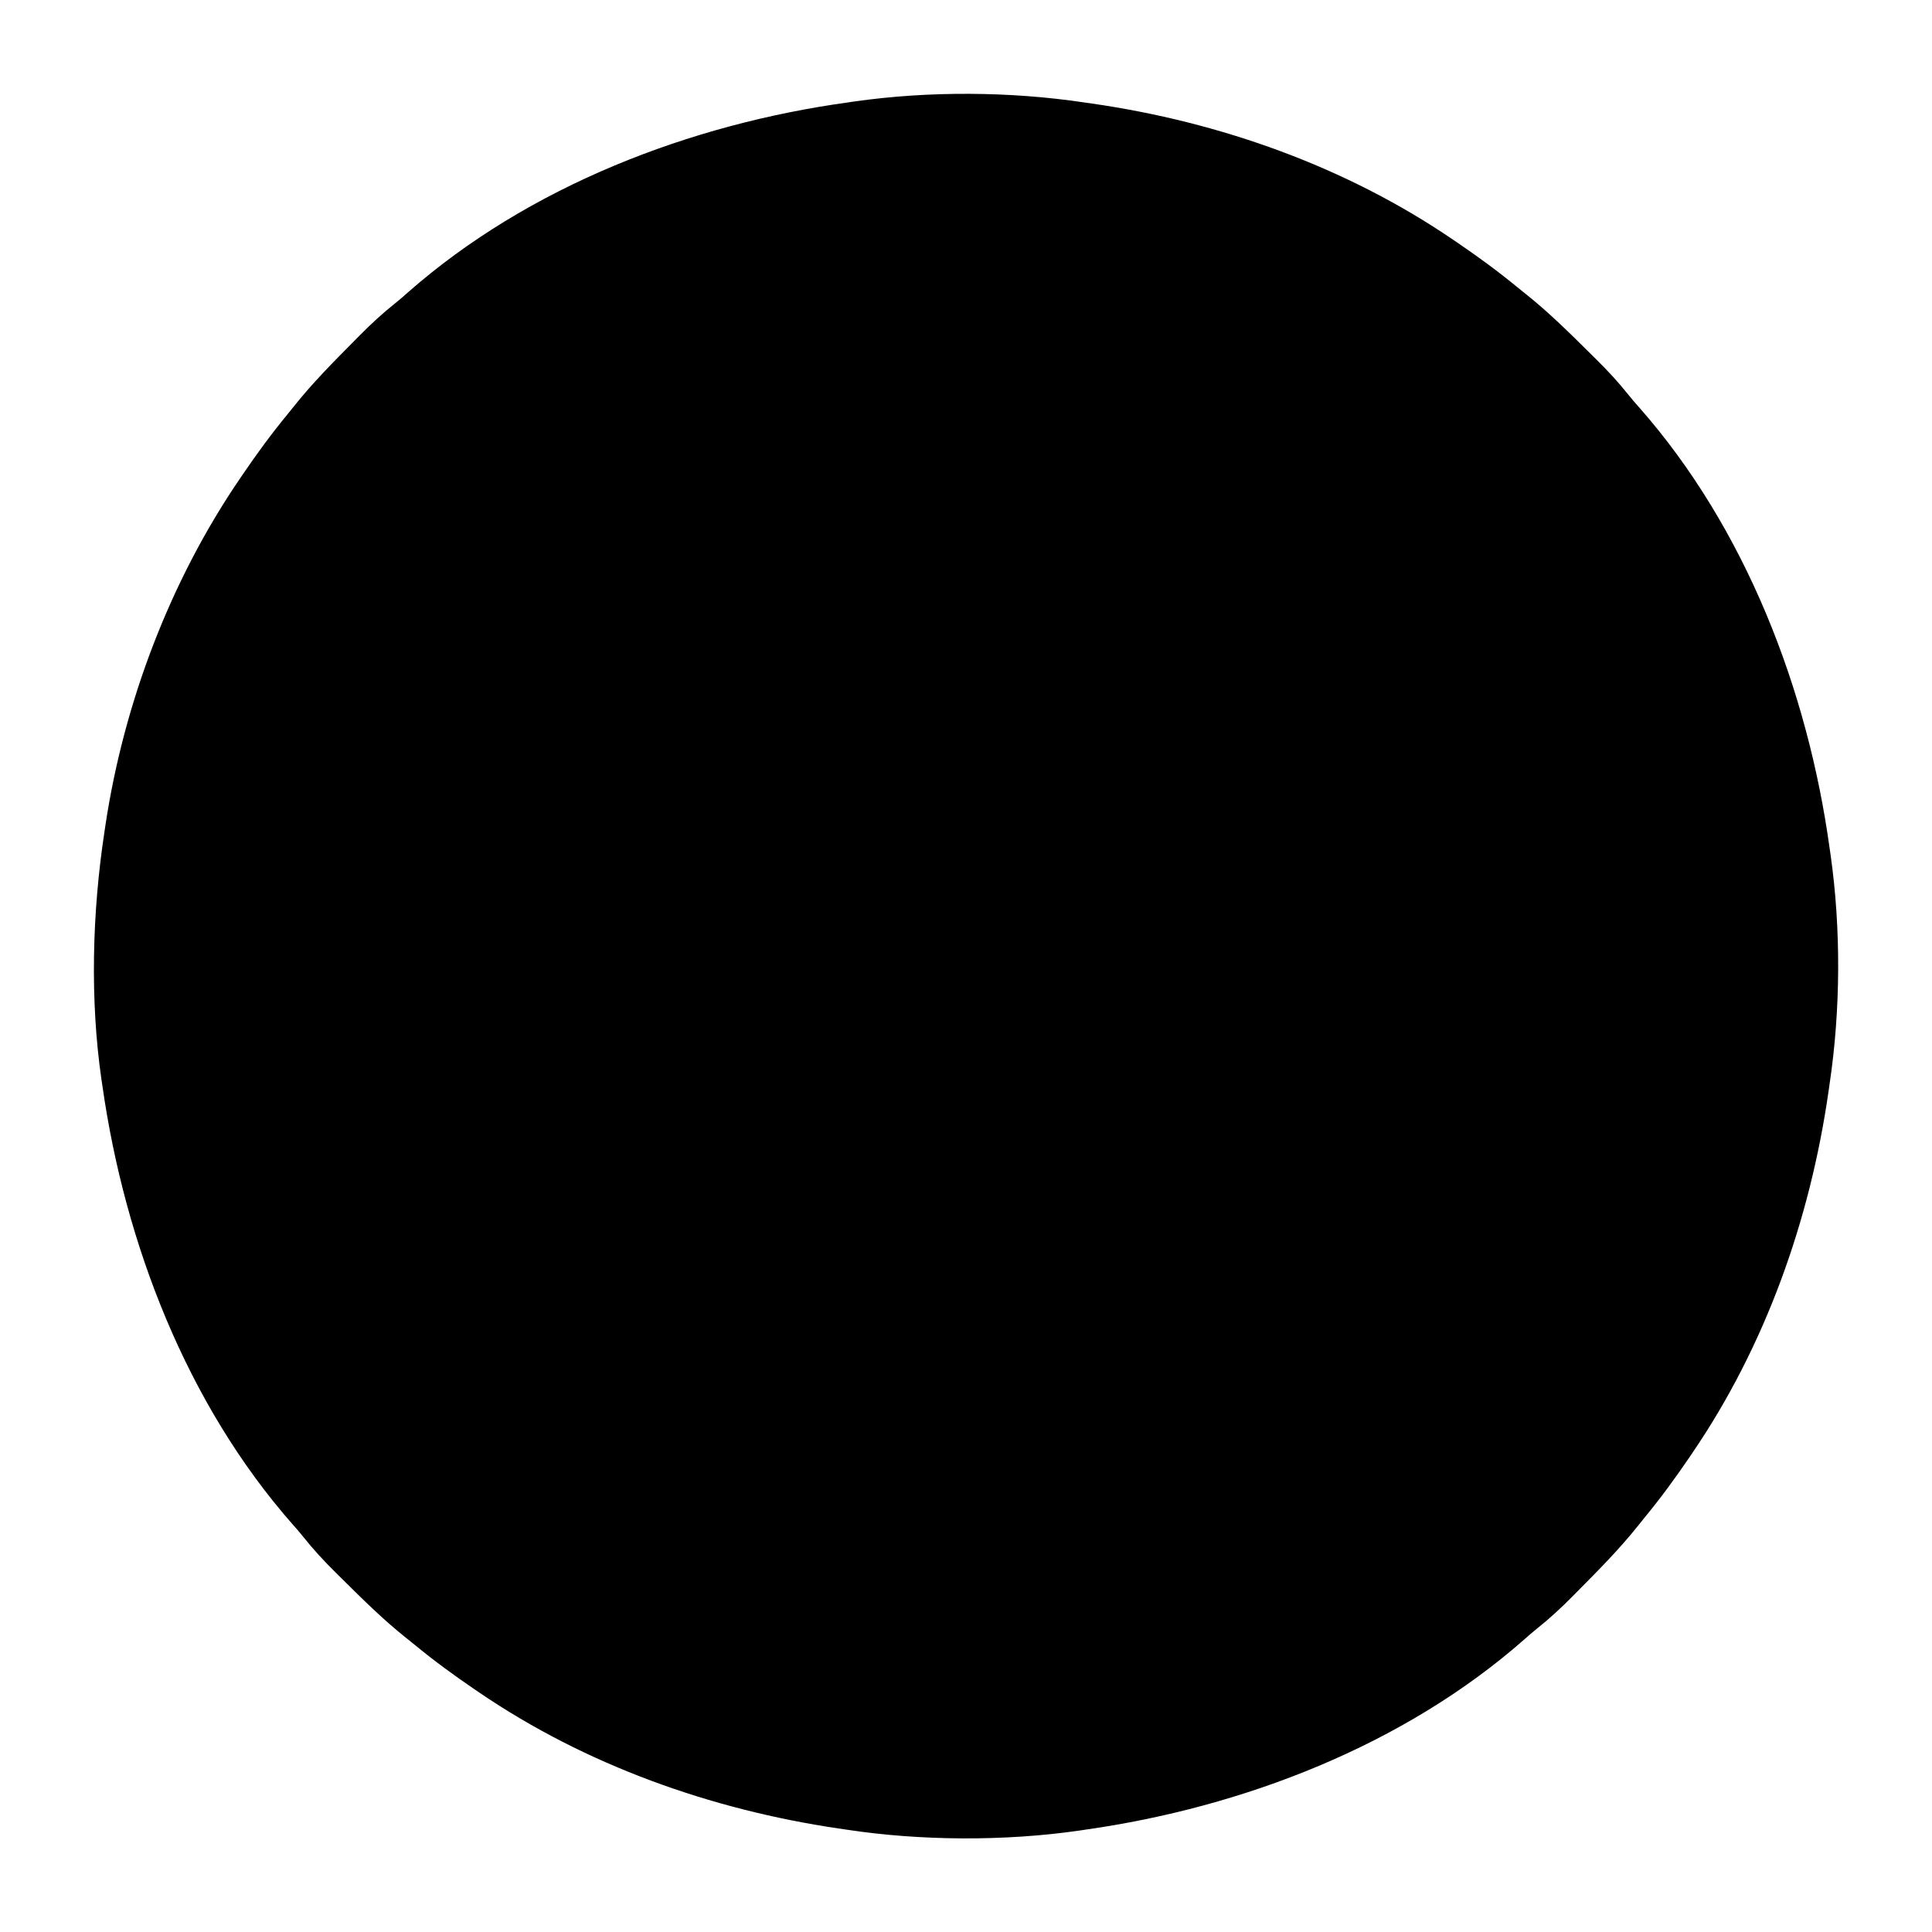
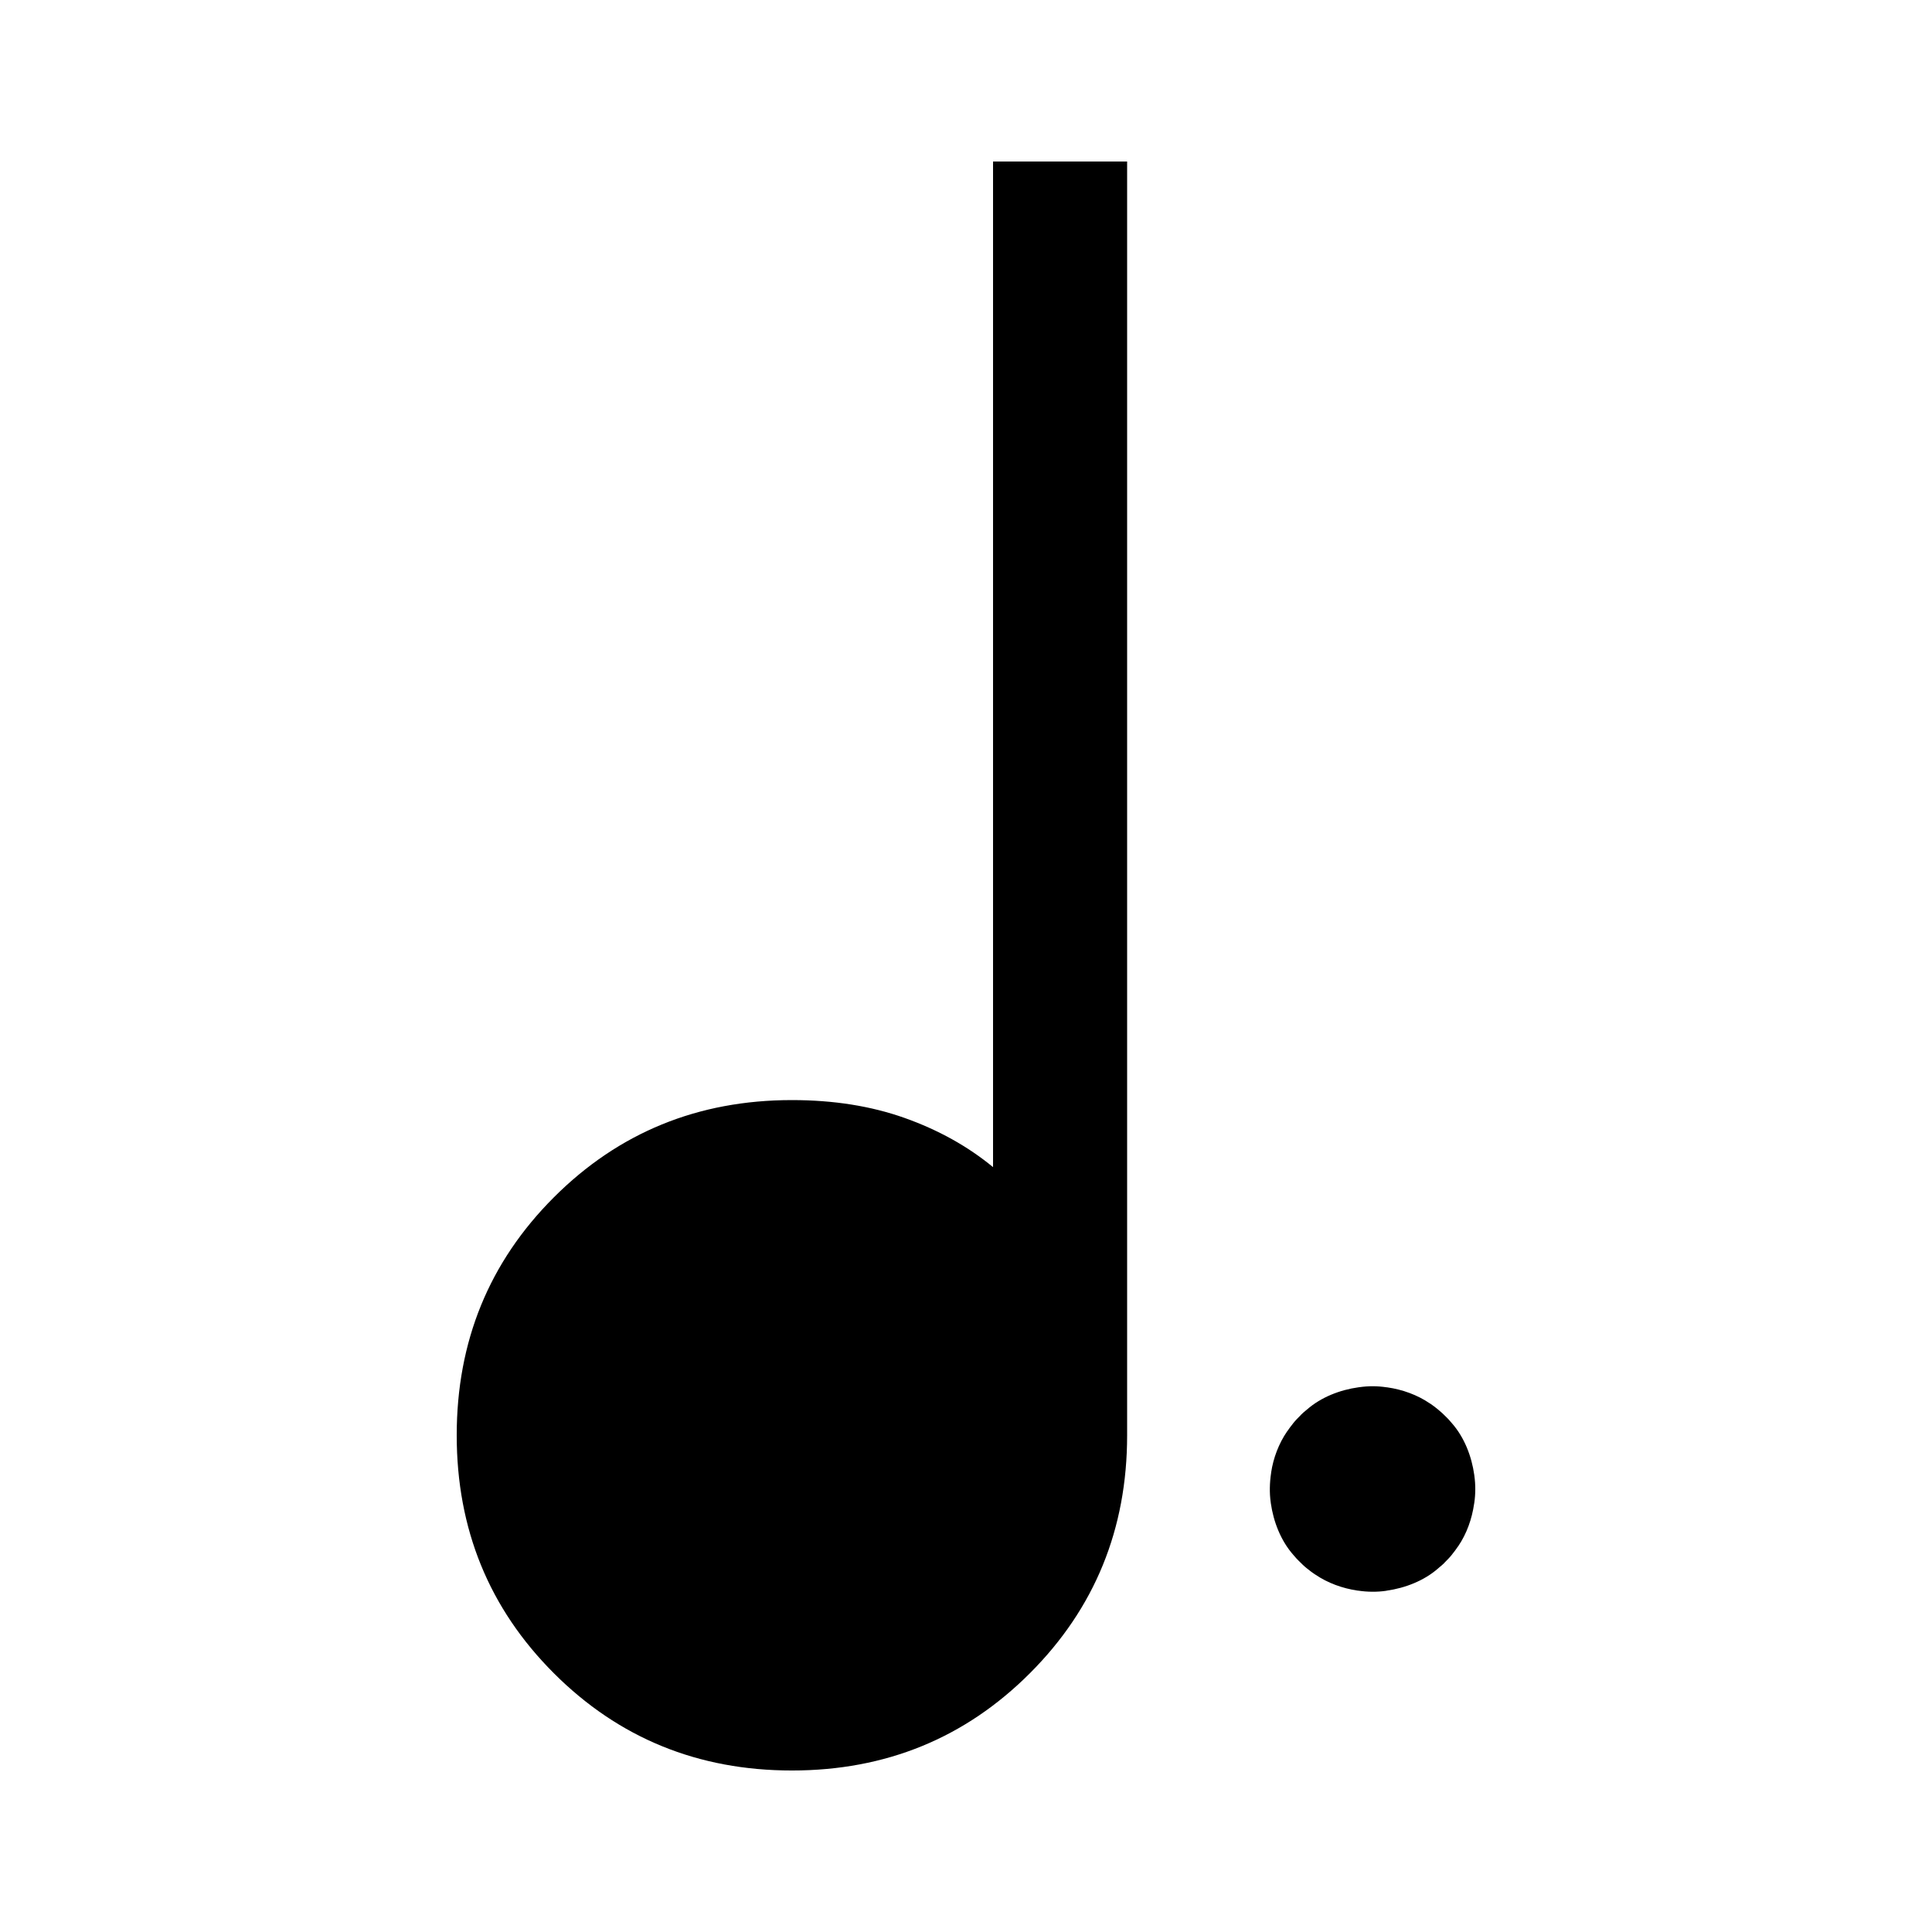
- <svg xmlns="http://www.w3.org/2000/svg" version="1.1" width="50" height="50" viewBox="0 0 1000.0 1000.0">
-   <path d="M0 0 C1.407 0.201 2.815 0.402 4.222 0.602 C70.414 10.13 135.53 33.185 191 71 C191.802 71.544 192.604 72.088 193.43 72.649 C204.098 79.918 214.438 87.467 224.395 95.683 C225.864 96.889 227.351 98.072 228.84 99.254 C240.746 108.748 251.558 119.464 262.355 130.18 C263.351 131.168 264.349 132.155 265.348 133.139 C271.309 139.024 276.872 145.056 282.087 151.613 C283.811 153.764 285.591 155.829 287.438 157.875 C342.657 220.567 374.701 304.22 386 386 C386.165 387.126 386.33 388.252 386.5 389.412 C391.945 427.722 391.709 469.758 386 508 C385.799 509.407 385.598 510.815 385.398 512.222 C375.87 578.414 352.815 643.53 315 699 C314.456 699.802 313.912 700.604 313.351 701.43 C306.082 712.098 298.533 722.438 290.317 732.395 C289.111 733.864 287.928 735.351 286.746 736.84 C277.252 748.746 266.536 759.558 255.82 770.355 C254.832 771.351 253.845 772.349 252.861 773.348 C246.976 779.309 240.944 784.872 234.387 790.087 C232.236 791.811 230.171 793.591 228.125 795.438 C165.698 850.424 82.397 882.425 1 894 C-0.1 894.165 -1.199 894.33 -2.333 894.5 C-40.901 900.078 -84.496 899.877 -123 894 C-124.372 893.799 -125.743 893.598 -127.115 893.398 C-192.953 883.657 -257.802 860.629 -313 823 C-313.802 822.456 -314.604 821.912 -315.43 821.351 C-326.098 814.082 -336.438 806.533 -346.395 798.317 C-347.864 797.111 -349.351 795.928 -350.84 794.746 C-362.746 785.252 -373.558 774.536 -384.355 763.82 C-385.351 762.832 -386.349 761.845 -387.348 760.861 C-393.309 754.976 -398.872 748.944 -404.087 742.387 C-405.811 740.236 -407.591 738.171 -409.438 736.125 C-464.424 673.698 -496.425 590.397 -508 509 C-508.165 507.9 -508.33 506.801 -508.5 505.667 C-514.479 464.324 -513.255 419.218 -507 378 C-506.818 376.759 -506.636 375.519 -506.449 374.24 C-496.933 311.007 -473.055 247.888 -437 195 C-436.456 194.198 -435.912 193.396 -435.351 192.57 C-428.082 181.902 -420.533 171.562 -412.317 161.605 C-411.111 160.136 -409.928 158.649 -408.746 157.16 C-399.252 145.254 -388.536 134.442 -377.82 123.645 C-376.832 122.649 -375.845 121.651 -374.861 120.652 C-368.976 114.691 -362.944 109.128 -356.387 103.913 C-354.236 102.189 -352.171 100.409 -350.125 98.562 C-287.433 43.343 -203.78 11.299 -122 0 C-120.874 -0.165 -119.748 -0.33 -118.588 -0.5 C-80.278 -5.945 -38.242 -5.709 0 0 Z " fill="#000000" transform="translate(561,53)" />
+ <svg xmlns="http://www.w3.org/2000/svg" version="1.1" width="50" height="50" viewBox="0 0 1000.0 1000.0" id="svg1" xml:space="preserve">
+   <defs id="defs1" />
+   <path id="path1" style="stroke-width:0.118" d="M 513.997,83.596 V 604.101 c -13.109,-10.796 -28.375,-19.269 -45.725,-25.438 -17.35,-6.169 -36.785,-9.262 -58.376,-9.262 -48.58,0 -89.67,16.79 -123.213,50.334 -33.544,33.544 -50.288,74.588 -50.288,123.168 0,48.58 16.745,89.625 50.288,123.168 33.544,33.544 74.633,50.334 123.213,50.334 48.581,0 89.625,-16.79 123.168,-50.334 33.544,-33.544 50.334,-74.588 50.334,-123.168 V 239.747 83.596 Z M 710.633,717.51 c -2.365,-0.01 -4.747,0.176 -7.003,0.497 l -0.407,0.045 c -9.632,1.331 -19.455,5.108 -26.839,11.612 -0.241,0.217 -0.515,0.43 -0.768,0.633 -0.772,0.614 -1.476,1.241 -2.169,1.943 -0.116,0.118 -0.2,0.244 -0.316,0.361 -1.262,1.272 -2.542,2.529 -3.66,3.931 -0.139,0.175 -0.265,0.369 -0.407,0.542 -0.968,1.173 -1.855,2.403 -2.711,3.66 l -0.226,0.271 c -4.246,6.229 -7.057,13.653 -8.178,21.1 -0.022,0.151 -0.024,0.306 -0.045,0.452 -0.737,4.855 -0.885,10.176 -0.181,15.046 l 0.045,0.407 c 1.363,9.587 5.136,19.396 11.612,26.748 0.217,0.241 0.429,0.47 0.633,0.723 0.614,0.772 1.286,1.476 1.988,2.169 0.118,0.116 0.244,0.245 0.361,0.361 1.272,1.262 2.529,2.542 3.931,3.66 0.175,0.139 0.369,0.265 0.542,0.407 1.173,0.968 2.358,1.855 3.615,2.711 l 0.316,0.181 c 6.501,4.432 14.114,7.166 21.868,8.314 0.162,0.024 0.335,0.021 0.497,0.045 4.535,0.692 9.645,0.747 14.187,0.09 0.133,-0.02 0.277,-0.071 0.407,-0.09 9.587,-1.363 19.396,-5.136 26.748,-11.612 0.241,-0.217 0.47,-0.429 0.723,-0.633 0.772,-0.614 1.521,-1.241 2.214,-1.943 0.116,-0.118 0.2,-0.244 0.316,-0.361 1.262,-1.272 2.542,-2.529 3.66,-3.931 0.139,-0.175 0.265,-0.369 0.407,-0.542 0.968,-1.173 1.855,-2.403 2.711,-3.66 l 0.226,-0.271 c 4.454,-6.533 7.146,-14.208 8.268,-22.004 0.024,-0.166 0.067,-0.331 0.09,-0.497 0.672,-4.504 0.686,-9.449 0.045,-13.961 l -0.045,-0.407 c -1.331,-9.632 -5.108,-19.5 -11.612,-26.884 -0.217,-0.241 -0.429,-0.47 -0.633,-0.723 -0.614,-0.772 -1.286,-1.476 -1.988,-2.169 -0.118,-0.116 -0.244,-0.245 -0.361,-0.361 -1.272,-1.262 -2.529,-2.496 -3.931,-3.615 -0.175,-0.139 -0.369,-0.31 -0.542,-0.452 -1.173,-0.968 -2.358,-1.855 -3.615,-2.711 l -0.316,-0.181 c -6.533,-4.454 -14.208,-7.191 -22.004,-8.314 -0.166,-0.024 -0.331,-0.021 -0.497,-0.045 -2.252,-0.336 -4.593,-0.531 -6.958,-0.542 z" />
</svg>
